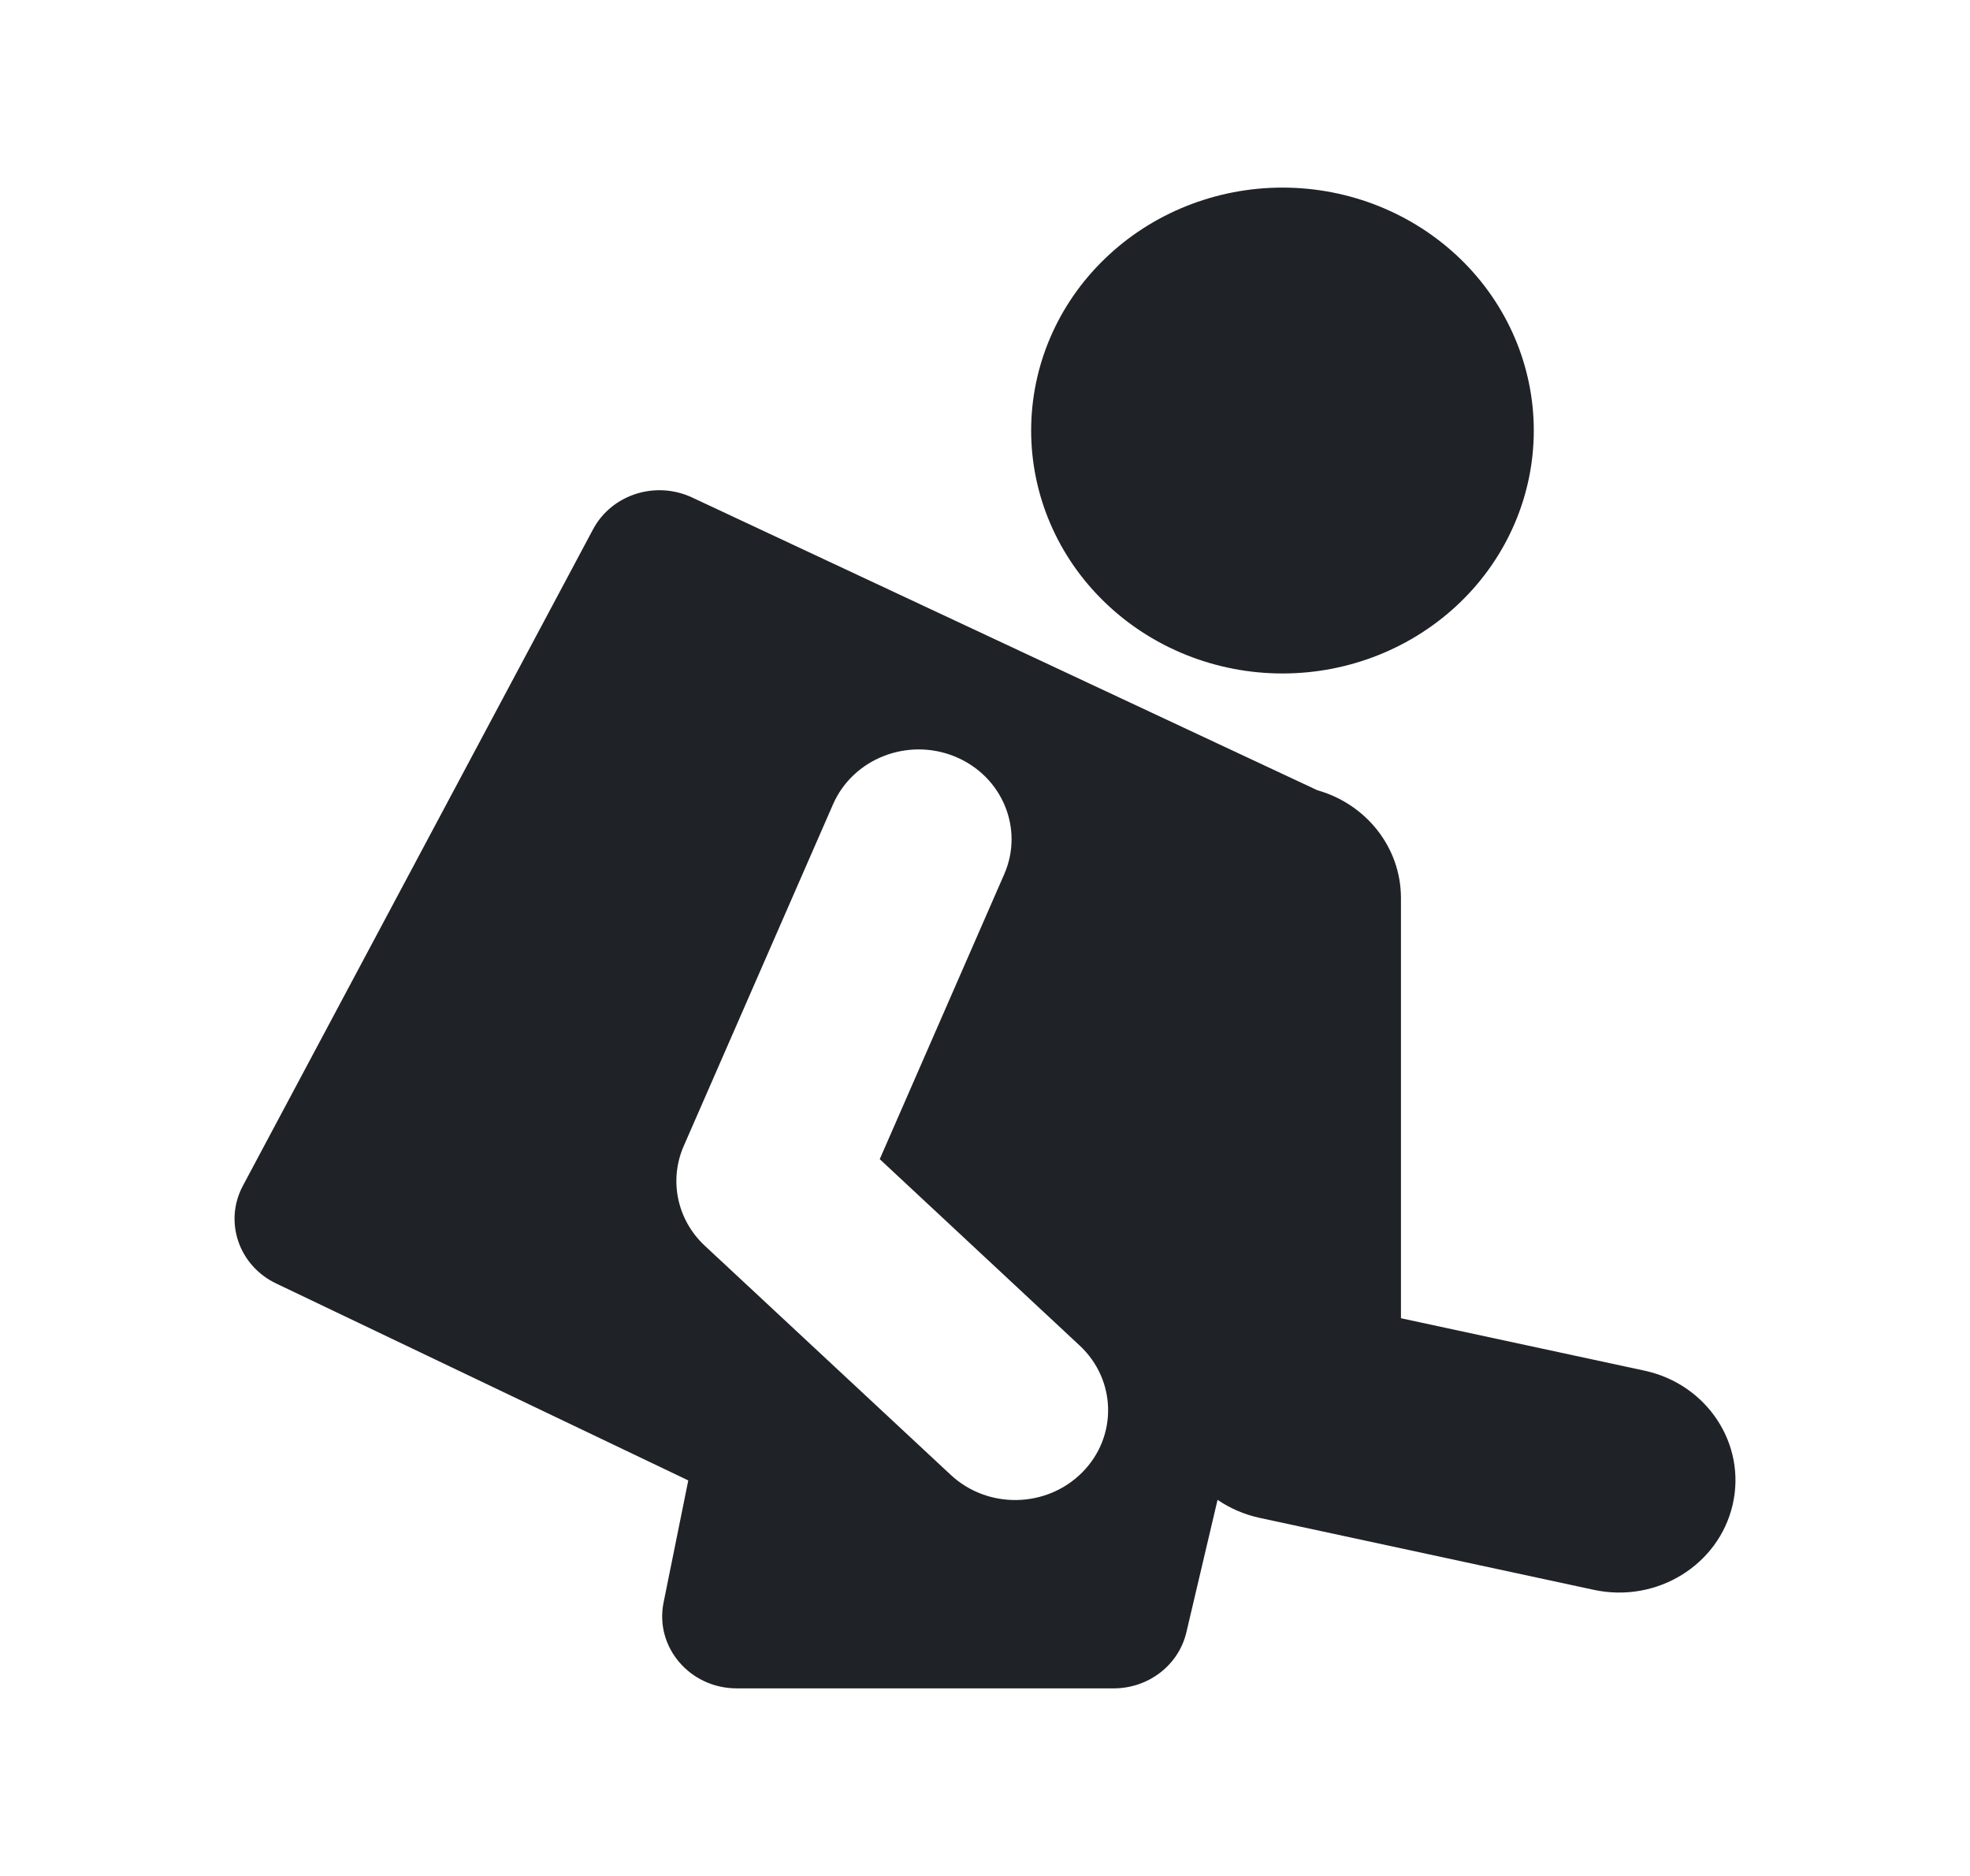
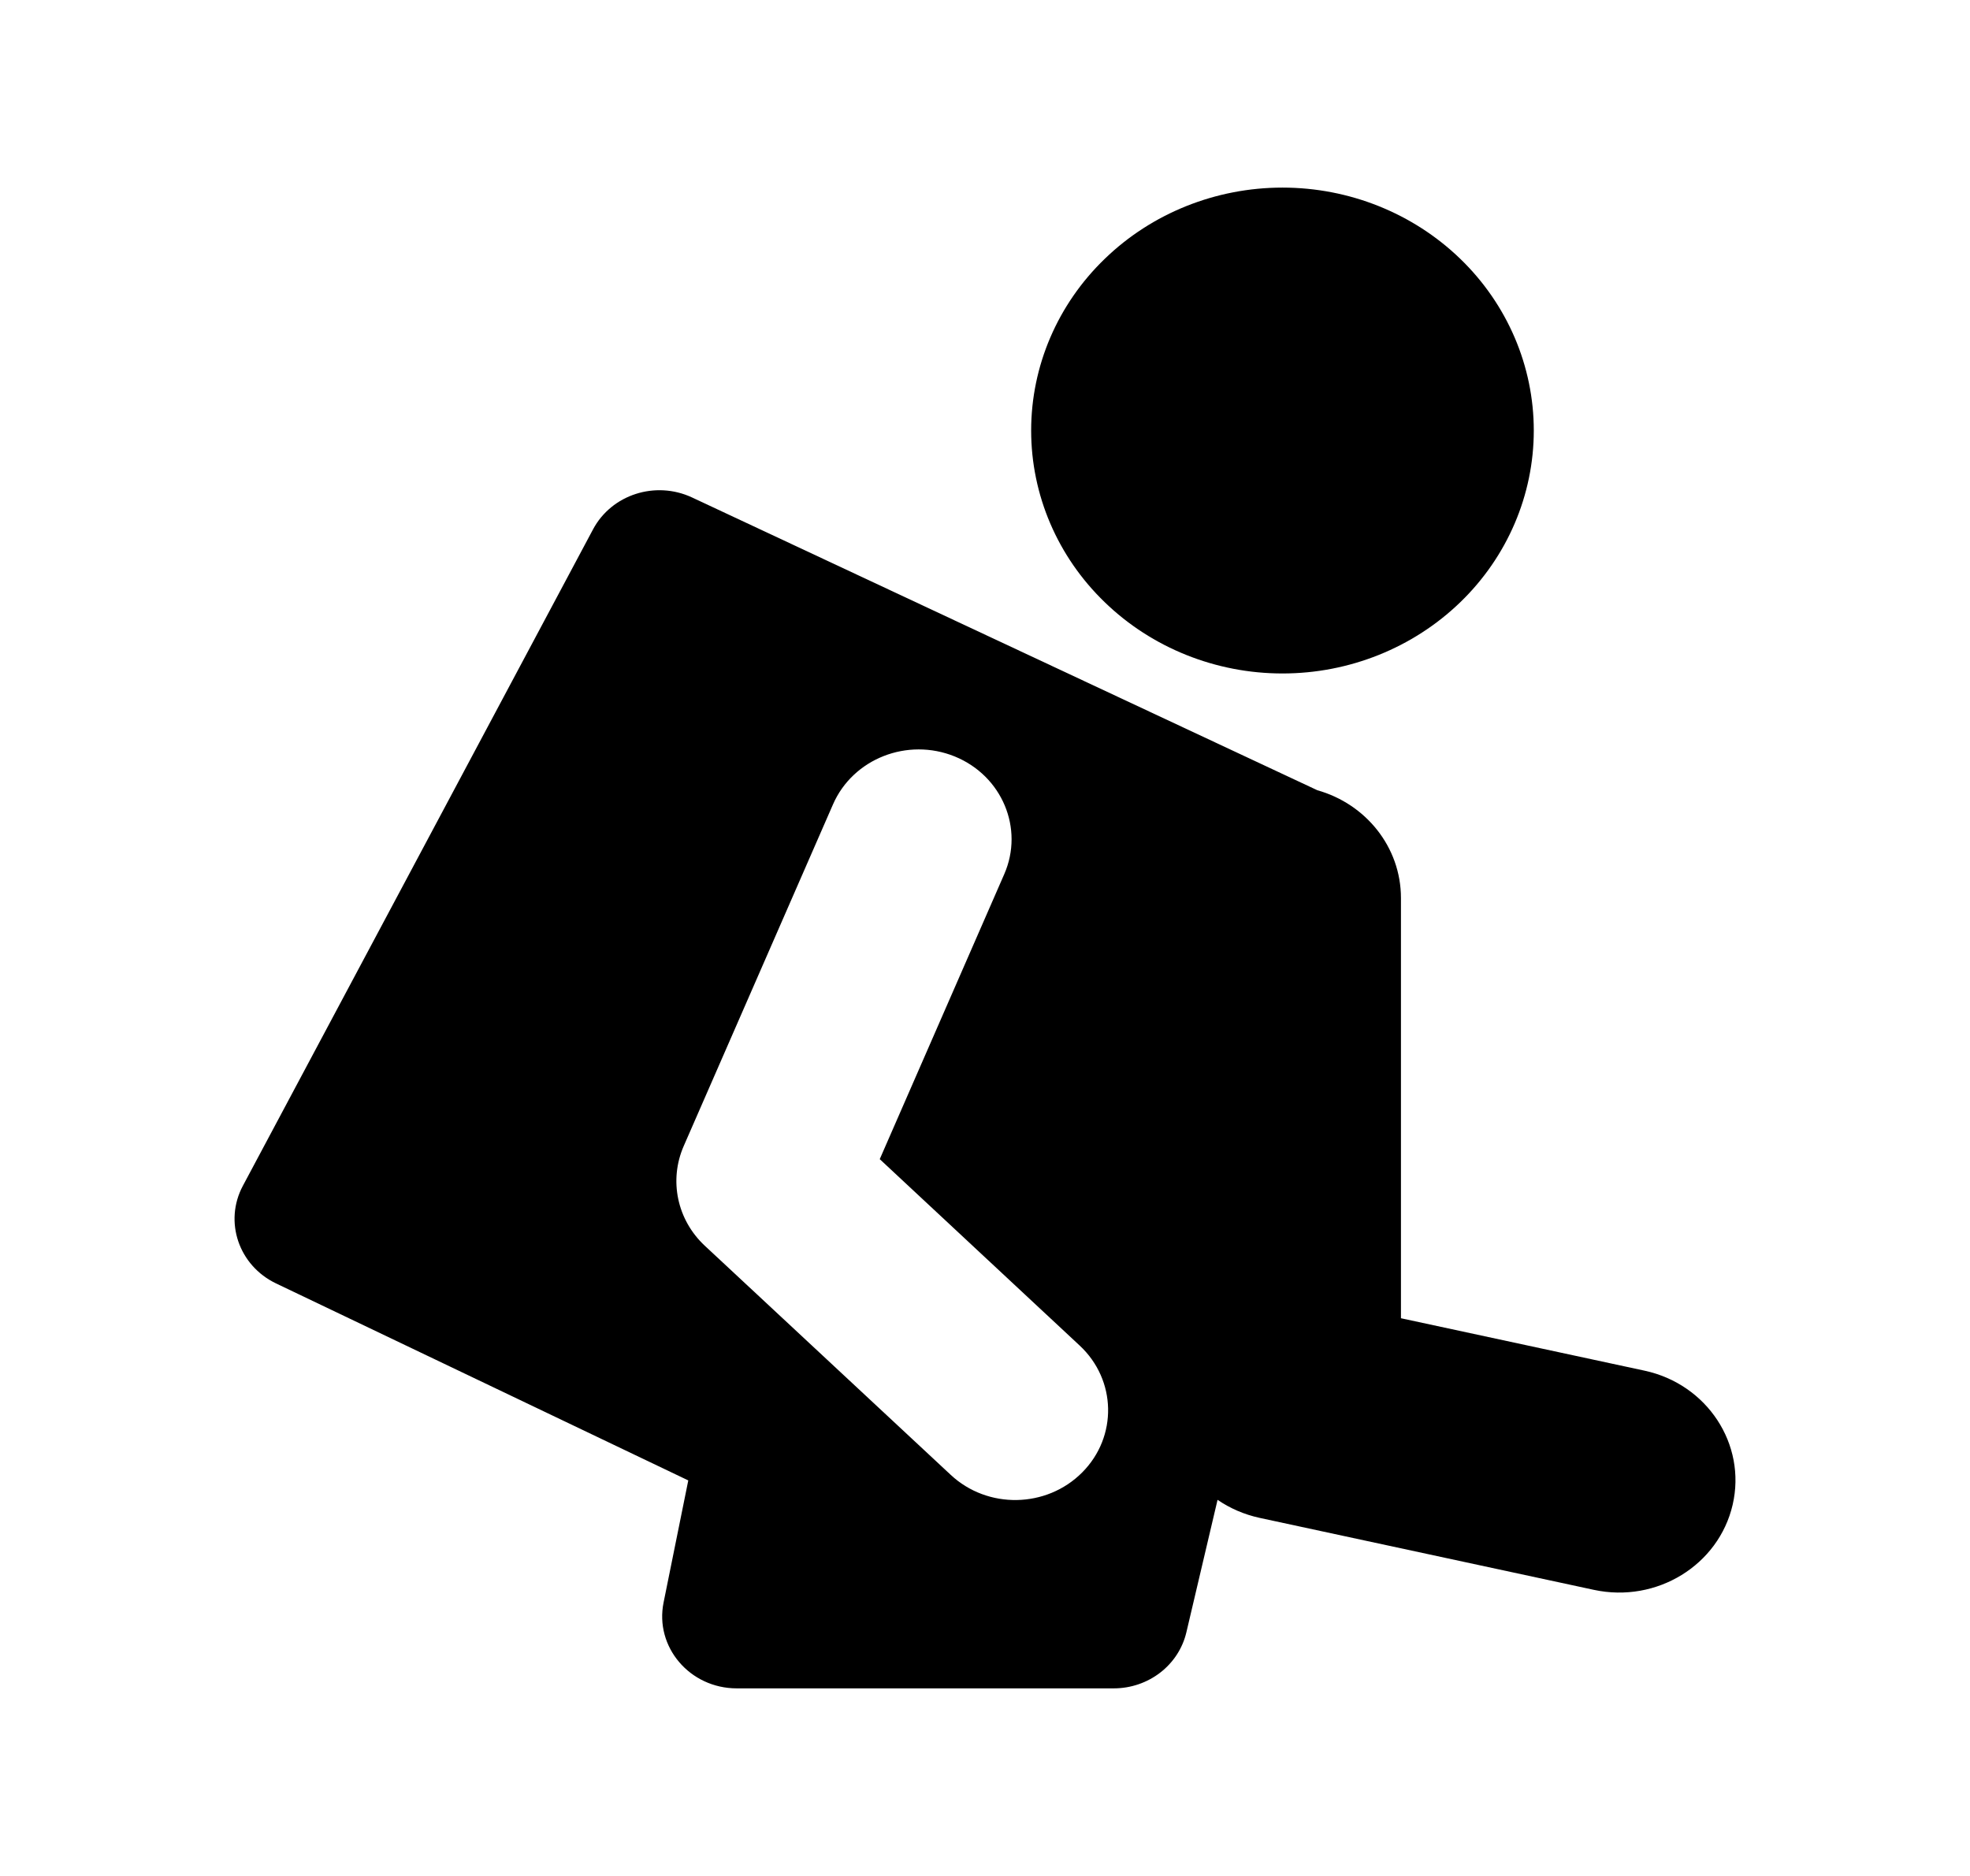
<svg xmlns="http://www.w3.org/2000/svg" width="21" height="20" viewBox="0 0 21 20" fill="none">
-   <path d="M16.35 4.59C16.35 5.277 16.068 5.936 15.566 6.421C15.063 6.907 14.382 7.18 13.671 7.18C12.961 7.18 12.279 6.907 11.777 6.421C11.274 5.936 10.992 5.277 10.992 4.59C10.992 3.903 11.274 3.244 11.777 2.759C12.279 2.273 12.961 2 13.671 2C14.382 2 15.063 2.273 15.566 2.759C16.068 3.244 16.35 3.903 16.35 4.59Z" fill="#1F2226" />
-   <path fill-rule="evenodd" clip-rule="evenodd" d="M6.322 5.643C6.52 5.272 6.987 5.122 7.376 5.303L14.043 8.425C14.558 8.57 14.934 9.03 14.934 9.574V14.054L17.531 14.613C18.198 14.757 18.619 15.397 18.47 16.042C18.321 16.687 17.66 17.093 16.992 16.95L13.426 16.182C13.261 16.146 13.111 16.08 12.979 15.99L12.647 17.401C12.565 17.752 12.243 18 11.872 18H7.854C7.353 18 6.977 17.558 7.074 17.083L7.337 15.783L2.943 13.683C2.545 13.493 2.385 13.024 2.589 12.642L6.322 5.643ZM10.705 9.32C10.918 8.833 10.682 8.271 10.178 8.065C9.674 7.86 9.093 8.088 8.88 8.575L7.288 12.219C7.129 12.584 7.218 13.006 7.513 13.281L10.135 15.724C10.528 16.091 11.155 16.08 11.535 15.699C11.915 15.318 11.903 14.712 11.509 14.345L9.378 12.358L10.705 9.32Z" fill="#1F2226" />
+   <path d="M16.35 4.59C16.35 5.277 16.068 5.936 15.566 6.421C15.063 6.907 14.382 7.18 13.671 7.18C12.961 7.18 12.279 6.907 11.777 6.421C11.274 5.936 10.992 5.277 10.992 4.59C10.992 3.903 11.274 3.244 11.777 2.759C12.279 2.273 12.961 2 13.671 2C14.382 2 15.063 2.273 15.566 2.759C16.068 3.244 16.35 3.903 16.35 4.59Z" fill="currentColor" />
+   <path fill-rule="evenodd" clip-rule="evenodd" d="M6.322 5.643C6.52 5.272 6.987 5.122 7.376 5.303L14.043 8.425C14.558 8.57 14.934 9.03 14.934 9.574V14.054L17.531 14.613C18.198 14.757 18.619 15.397 18.47 16.042C18.321 16.687 17.66 17.093 16.992 16.95L13.426 16.182C13.261 16.146 13.111 16.08 12.979 15.99L12.647 17.401C12.565 17.752 12.243 18 11.872 18H7.854C7.353 18 6.977 17.558 7.074 17.083L7.337 15.783L2.943 13.683C2.545 13.493 2.385 13.024 2.589 12.642L6.322 5.643ZM10.705 9.32C10.918 8.833 10.682 8.271 10.178 8.065C9.674 7.86 9.093 8.088 8.88 8.575L7.288 12.219C7.129 12.584 7.218 13.006 7.513 13.281L10.135 15.724C10.528 16.091 11.155 16.08 11.535 15.699C11.915 15.318 11.903 14.712 11.509 14.345L9.378 12.358L10.705 9.32Z" fill="currentColor" />
</svg>
